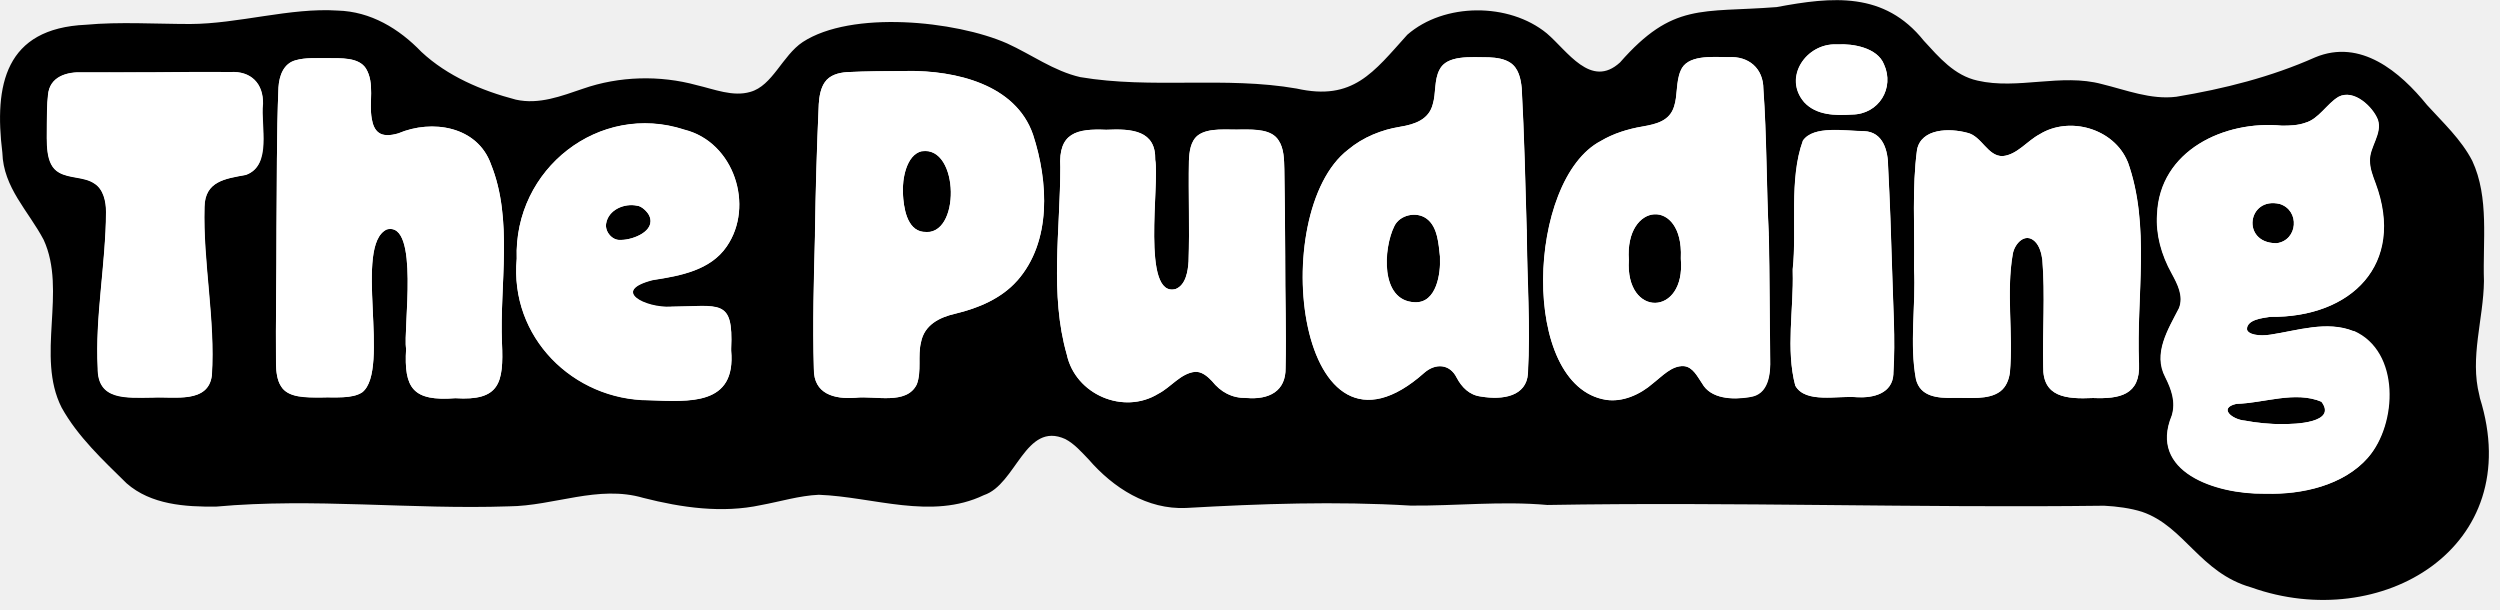
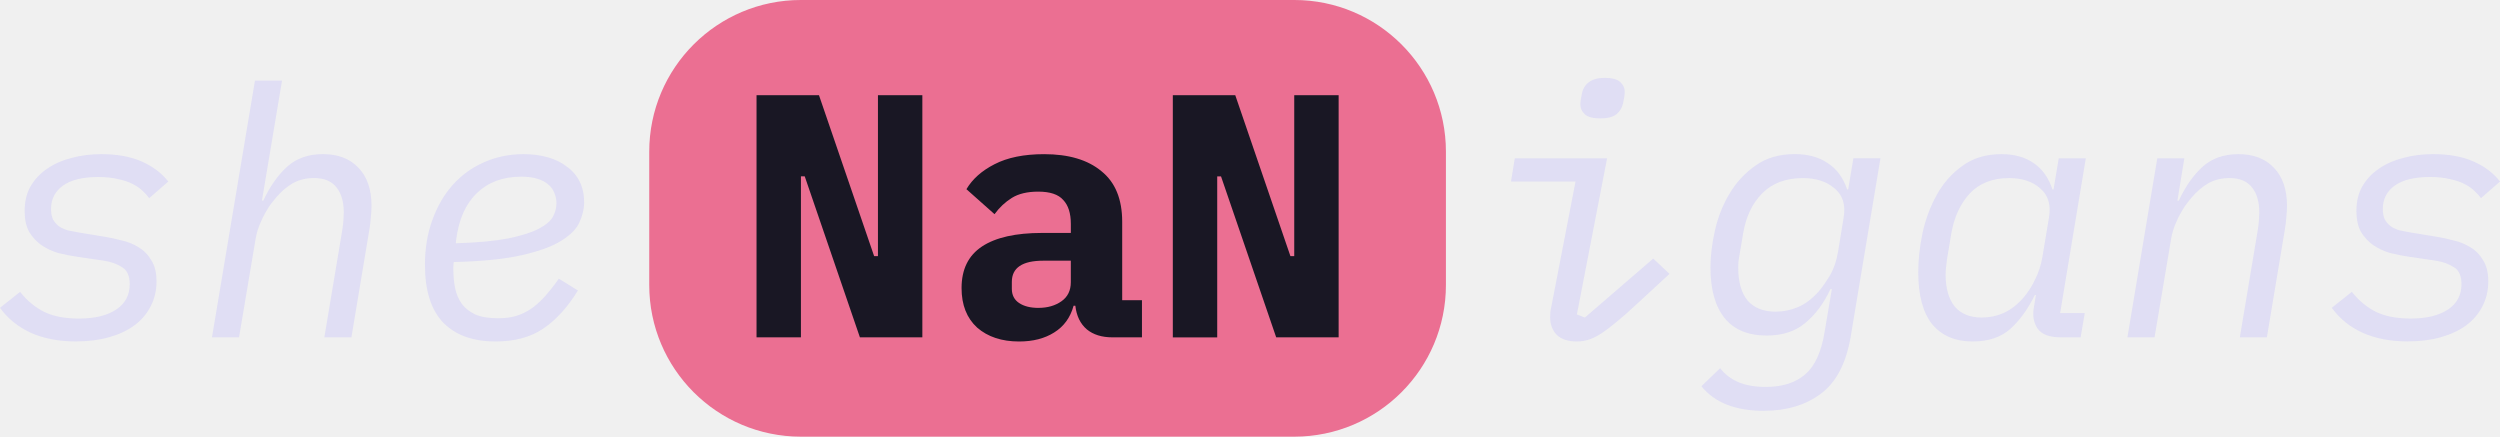
- <svg xmlns="http://www.w3.org/2000/svg" width="100%" viewBox="0 0 201 49" fill="none">
-   <path d="M135.14 20.83V20.7C135.35 15.87 130.62 16.21 130.96 20.9C130.65 25.56 135.54 25.46 135.14 20.83Z" fill="black" />
-   <path d="M115.78 20.76V20.63C115.66 19.64 115.61 18.26 114.72 17.59C113.88 16.96 112.53 17.28 112.11 18.18C111.23 19.94 110.95 24.19 113.74 24.3C115.53 24.4 115.84 21.9 115.78 20.76Z" fill="black" />
-   <path d="M74.11 12.16C72.84 12.45 72.54 14.46 72.59 15.47V15.59C72.65 16.63 72.88 18.49 74.24 18.65C77.26 19.15 77.15 11.69 74.11 12.17V12.16Z" fill="black" />
-   <path d="M183.3 16.4C180.71 15.78 180.17 19.49 182.96 19.56H183.05C184.75 19.32 184.93 16.92 183.3 16.4Z" fill="black" />
-   <path d="M186.64 32.3C184.54 31.41 182.02 32.41 179.8 32.47C178.33 32.8 179.46 33.74 180.5 33.82C181.34 33.99 182.68 34.12 183.4 34.09H183.53C184.45 34.11 187.93 34 186.63 32.29L186.64 32.3Z" fill="black" />
-   <path d="M52.21 17.36C52.07 17.04 51.59 16.57 51.23 16.54C50.21 16.31 48.9 16.86 48.73 17.99C48.63 18.66 49.25 19.35 49.89 19.29H49.96C50.88 19.29 52.74 18.59 52.21 17.36Z" fill="black" />
-   <path d="M199.38 31.98L199.34 31.78C198.56 28.74 199.67 25.67 199.71 22.6C199.6 19.41 200.15 15.89 198.77 12.93C197.88 11.21 196.43 9.87 195.14 8.45C192.96 5.76 189.79 3.09 186.14 4.61C182.59 6.19 178.82 7.14 174.97 7.78C172.91 8.03 170.96 7.24 168.99 6.76C165.73 5.88 162.22 7.23 158.99 6.48C157.13 6.07 155.9 4.61 154.67 3.27C151.5 -0.69 147.33 -0.27 142.84 0.57C136.8 1.04 134.51 0.17 130.25 5.02C127.91 7.16 126.02 4.09 124.36 2.68C121.32 0.19 116.11 0.21 113.15 2.79C110.42 5.82 108.79 8.14 104.25 7.12C98.51 6.12 92.58 7.17 86.85 6.2C84.72 5.71 82.93 4.38 80.97 3.49C76.81 1.66 68.46 0.82 64.54 3.38C62.9 4.47 62.11 6.9 60.32 7.39C58.93 7.8 57.41 7.17 56.03 6.85C53.05 6.03 49.78 6.12 46.88 7.13C45.14 7.72 43.33 8.43 41.47 8.01C38.72 7.29 35.97 6.12 33.88 4.17C32.08 2.3 29.8 0.92 27.14 0.85C23.35 0.6 19.14 1.92 15.29 1.93C12.57 1.93 9.59 1.74 6.91 1.99C0.4 2.28 -0.48 6.83 0.19 12.28C0.27 15.09 2.28 16.95 3.51 19.28C5.4 23.4 2.87 28.64 4.95 32.76C6.24 35.1 8.3 37.01 10.18 38.86C12.14 40.58 14.89 40.76 17.39 40.73C25.23 40.02 33.05 40.98 40.91 40.71C44.54 40.68 48.11 38.97 51.72 40.03C54.81 40.82 58.07 41.28 61.18 40.61C62.72 40.33 64.26 39.85 65.83 39.78C70.21 39.94 74.89 41.83 79.1 39.81C81.71 38.95 82.43 33.84 85.65 35.3C86.38 35.68 86.95 36.34 87.52 36.93C89.52 39.24 92.25 40.98 95.36 40.84C101.39 40.5 107.37 40.29 113.42 40.65C117.07 40.68 120.73 40.27 124.41 40.6C139.3 40.34 154.24 40.85 169.17 40.66C170.19 40.71 171.31 40.86 172.22 41.15C175.64 42.32 176.87 46.06 181.01 47.23C191.4 50.94 203.17 44.06 199.38 31.99V31.98ZM19.78 14.05C18.14 14.35 16.49 14.55 16.45 16.62C16.32 21.1 17.33 25.68 17.04 30.18C16.76 32.45 14.01 31.87 12.32 31.95C10.1 31.97 7.86 32.18 7.87 29.59C7.65 25.47 8.51 21.22 8.54 17.03C8.54 16.18 8.32 15.2 7.6 14.74C6.79 14.18 5.6 14.35 4.76 13.86C3.61 13.23 3.79 11.42 3.78 9.96C3.8 9.17 3.78 8.39 3.87 7.66C3.97 6.13 5.4 5.75 6.68 5.81C8.44 5.81 10.4 5.82 12.11 5.81H12.29C14.18 5.79 16.45 5.77 18.52 5.79C20.18 5.69 21.19 6.71 21.15 8.36C20.96 10.12 21.89 13.29 19.8 14.04L19.78 14.05ZM40.36 27.58C40.5 30.79 40.18 32.24 36.61 32.01C33.18 32.28 32.47 31.2 32.65 28.05C32.39 26.51 33.76 17.76 31.1 18.44C28.4 19.71 31.42 29.71 29.13 31.53C28.32 32.08 26.91 31.91 25.88 31.95C24.61 31.95 23.15 31.99 22.59 31.04C22.28 30.56 22.21 29.9 22.19 29.3C22.16 25.79 22.24 22.14 22.23 18.65V18.47C22.27 14.69 22.23 10.8 22.39 7.02C22.45 6.08 22.8 5.1 23.77 4.84C24.56 4.62 25.43 4.68 26.25 4.67C27.46 4.67 28.84 4.6 29.42 5.5C30.15 6.7 29.65 8.24 29.89 9.55C29.97 10.03 30.14 10.44 30.45 10.66C30.83 10.94 31.4 10.9 32.02 10.72C34.73 9.57 38.37 10.14 39.47 13.19C41.27 17.64 40.16 22.88 40.36 27.57V27.58ZM53.93 24.67C57.87 24.64 58.97 23.97 58.78 28.03V28.21C59.17 32.63 55.44 32.3 52.18 32.19C46.07 32.17 40.96 27.11 41.54 20.81C41.29 13.57 48.2 8.19 55.02 10.44C59.02 11.44 60.67 16.57 58.42 19.83C57.12 21.73 54.72 22.18 52.52 22.52C49 23.4 51.93 24.81 53.92 24.69L53.93 24.67ZM81.78 22.56C80.5 24.01 78.64 24.78 76.8 25.22C75.49 25.52 74.3 26.14 74.04 27.53C73.77 28.61 74.1 29.83 73.71 30.89C72.9 32.6 70.33 31.79 68.77 31.98C67.07 32.1 65.41 31.68 65.43 29.66C65.32 26.05 65.43 22.45 65.52 18.91V18.73C65.57 15.25 65.67 11.82 65.83 8.36C65.87 7.76 65.98 7.09 66.31 6.62C66.7 6.04 67.41 5.85 68.09 5.8C69.7 5.72 71.37 5.72 72.97 5.71C76.81 5.68 81.65 6.77 83.05 10.83C84.29 14.63 84.55 19.43 81.78 22.57V22.56ZM103.36 29.58C103.39 31.45 102.03 32.16 100.2 32C99.05 32.02 98.15 31.53 97.44 30.64C97.03 30.21 96.59 29.87 96.08 29.9C94.93 30.01 94.13 31.15 93.13 31.66C90.33 33.38 86.46 31.72 85.77 28.51C84.38 23.69 85.25 18.46 85.25 13.44C85.08 10.67 86.58 10.34 88.94 10.44C91.03 10.34 92.95 10.5 92.88 12.86C93.25 14.69 91.74 24.01 94.53 23.24C95.34 22.91 95.51 21.82 95.56 21.02C95.65 18.34 95.54 15.61 95.59 12.93C95.62 12.21 95.72 11.36 96.31 10.89C97.18 10.23 98.72 10.46 99.83 10.42C100.97 10.41 102.24 10.42 102.79 11.28C103.24 11.94 103.24 12.84 103.26 13.63C103.29 15.97 103.33 18.49 103.33 20.63V20.81C103.32 23.71 103.43 26.65 103.36 29.58ZM122.84 30.03C122.72 31.86 120.83 32.18 119.06 31.88C118.15 31.77 117.52 31.14 117.11 30.36C116.56 29.25 115.42 29.19 114.52 29.96C104.31 39.06 101.78 17.1 108.39 12.03C109.58 11.04 111.07 10.43 112.58 10.19C113.75 10 114.88 9.61 115.19 8.38C115.46 7.5 115.29 6.44 115.73 5.61C116.32 4.41 118.25 4.6 119.71 4.61C120.3 4.64 120.93 4.72 121.43 5.05C122.09 5.49 122.27 6.34 122.34 7.09C122.54 10.75 122.64 14.89 122.74 18.46V18.64C122.76 22.39 123.05 26.25 122.83 30.03H122.84ZM140.67 31.92C139.28 32.15 137.53 32.06 136.85 30.83C136.47 30.28 136.11 29.5 135.38 29.43C134.41 29.37 133.64 30.25 132.91 30.8C131.84 31.74 130.43 32.34 129.12 32.14C122.16 31.02 122.73 14.42 128.72 11.32C129.68 10.75 130.87 10.37 132.04 10.17C133.18 9.97 134.23 9.72 134.59 8.56C134.89 7.66 134.73 6.56 135.12 5.68C135.63 4.4 137.6 4.58 138.97 4.59C140.59 4.49 141.76 5.49 141.77 7.15C142.04 10.88 142.02 15.13 142.2 18.76V18.93C142.28 22.24 142.26 25.49 142.31 28.81C142.35 30.07 142.18 31.72 140.66 31.9L140.67 31.92ZM147.65 3.57H147.8C148.92 3.5 150.94 3.81 151.48 5.18C152.34 7.06 151.08 9.19 148.9 9.21C147.56 9.3 146.04 9.27 145.07 8.22C143.34 6.21 145.25 3.47 147.66 3.57H147.65ZM152.23 30.05C152.16 31.63 150.62 32.01 149.3 31.93C147.76 31.79 145.16 32.46 144.34 31C143.57 28.09 144.22 24.82 144.13 21.82V21.64C144.48 18.47 143.81 14.41 144.95 11.3C145.81 10.06 148.33 10.53 149.87 10.54C151.4 10.6 151.8 12.12 151.8 13.42C151.94 16.15 152.04 18.9 152.12 21.68C152.19 24.46 152.4 27.26 152.22 30.04L152.23 30.05ZM171.97 29.23C172.09 31.77 170.39 32.08 168.28 32C166.11 32.1 164.22 31.93 164.27 29.48C164.21 26.6 164.43 23.74 164.2 20.88C164.13 20.36 163.97 19.77 163.61 19.42C162.82 18.65 161.96 19.59 161.82 20.43C161.28 23.53 161.87 26.82 161.59 29.95C161.51 30.54 161.28 31.11 160.81 31.47C159.86 32.18 158.28 31.96 157.1 31.99C155.7 32.02 154.39 31.86 154.04 30.5C153.5 27.64 154.04 24.53 153.89 21.62V21.44C153.95 18.34 153.72 15.09 154.13 12.04C154.47 10.32 156.73 10.28 158.18 10.68C159.33 10.94 159.81 12.59 161.02 12.55C162.17 12.45 162.99 11.32 163.98 10.8C166.38 9.31 169.96 10.33 171.06 13C172.91 18.15 171.74 23.82 171.97 29.24V29.23ZM190.37 36.8C188.4 39.05 185.04 39.78 182.2 39.7H182.02C178.11 39.74 172.73 37.94 174.6 33.42C174.94 32.32 174.57 31.31 174.08 30.33C173.07 28.42 174.3 26.5 175.18 24.78C175.57 23.81 175.06 22.85 174.6 22C173.76 20.49 173.31 18.85 173.42 17.24C173.61 12.11 178.83 9.66 183.45 10.11C184.09 10.11 184.75 10.09 185.35 9.87C186.42 9.56 187.07 8.34 188 7.79C189.22 7.14 190.75 8.58 191.16 9.63C191.54 10.75 190.48 11.83 190.52 12.92C190.52 13.53 190.76 14.15 190.97 14.73C193.4 21.26 189.02 25.56 182.5 25.48C181.86 25.58 180.66 25.7 180.63 26.46C180.69 26.9 181.62 27.06 182.54 26.91C184.7 26.59 187.07 25.77 189.2 26.63C192.94 28.28 192.7 34.11 190.35 36.81L190.37 36.8Z" fill="black" />
-   <path d="M39.47 13.2C38.37 10.14 34.73 9.58 32.02 10.73C31.4 10.91 30.83 10.95 30.45 10.67C30.14 10.45 29.97 10.04 29.89 9.56C29.65 8.25 30.15 6.71 29.42 5.51C28.84 4.61 27.46 4.69 26.25 4.68C25.43 4.69 24.56 4.62 23.77 4.85C22.79 5.11 22.45 6.1 22.39 7.03C22.23 10.82 22.27 14.7 22.23 18.48V18.66C22.23 22.15 22.16 25.8 22.19 29.31C22.21 29.9 22.28 30.57 22.59 31.05C23.15 32 24.61 31.97 25.88 31.96C26.91 31.92 28.32 32.09 29.13 31.54C31.42 29.72 28.4 19.72 31.1 18.45C33.76 17.77 32.4 26.52 32.65 28.06C32.47 31.21 33.18 32.28 36.61 32.02C40.18 32.25 40.5 30.79 40.36 27.59C40.16 22.9 41.28 17.66 39.47 13.21V13.2Z" fill="white" />
-   <path d="M21.13 8.37C21.18 6.71 20.16 5.7 18.5 5.8C16.43 5.78 14.16 5.8 12.27 5.82H12.09C10.38 5.84 8.42 5.82 6.66 5.83C5.39 5.77 3.96 6.16 3.85 7.68C3.76 8.4 3.78 9.19 3.76 9.98C3.77 11.44 3.59 13.24 4.74 13.88C5.59 14.37 6.77 14.21 7.58 14.76C8.31 15.21 8.52 16.2 8.52 17.05C8.5 21.24 7.63 25.48 7.85 29.61C7.84 32.2 10.08 32 12.3 31.97C13.99 31.88 16.74 32.47 17.02 30.2C17.31 25.7 16.3 21.12 16.43 16.64C16.47 14.57 18.12 14.37 19.76 14.07C21.85 13.32 20.92 10.14 21.11 8.39L21.13 8.37Z" fill="white" />
-   <path d="M52.53 22.5C54.73 22.16 57.12 21.72 58.43 19.81C60.68 16.56 59.03 11.42 55.03 10.42C48.21 8.18 41.3 13.55 41.55 20.79C40.96 27.1 46.08 32.15 52.19 32.17C55.45 32.28 59.19 32.62 58.79 28.19V28.01C58.97 23.95 57.88 24.62 53.94 24.65C51.95 24.77 49.02 23.36 52.54 22.48L52.53 22.5ZM49.96 19.29H49.89C49.25 19.35 48.63 18.66 48.73 17.99C48.9 16.86 50.21 16.32 51.23 16.54C51.59 16.56 52.07 17.03 52.21 17.36C52.74 18.59 50.88 19.28 49.96 19.29Z" fill="white" />
-   <path d="M72.97 5.71C71.36 5.71 69.7 5.72 68.09 5.8C67.41 5.85 66.7 6.04 66.31 6.62C65.98 7.09 65.87 7.76 65.83 8.36C65.68 11.82 65.58 15.26 65.53 18.73V18.91C65.44 22.45 65.33 26.05 65.44 29.66C65.42 31.68 67.08 32.11 68.78 31.98C70.33 31.79 72.9 32.6 73.72 30.89C74.11 29.84 73.78 28.61 74.05 27.53C74.31 26.14 75.5 25.52 76.81 25.22C78.65 24.78 80.51 24.01 81.79 22.56C84.56 19.42 84.3 14.62 83.06 10.82C81.66 6.76 76.82 5.67 72.98 5.7L72.97 5.71ZM74.24 18.64C72.88 18.48 72.65 16.62 72.6 15.58V15.46C72.54 14.46 72.85 12.45 74.11 12.15C77.15 11.67 77.26 19.13 74.24 18.63V18.64Z" fill="white" />
-   <path d="M142.21 18.94V18.77C142.03 15.13 142.05 10.89 141.78 7.16C141.78 5.5 140.6 4.51 138.98 4.6C137.61 4.58 135.64 4.4 135.13 5.69C134.74 6.57 134.9 7.67 134.6 8.57C134.24 9.73 133.19 9.98 132.05 10.18C130.88 10.37 129.68 10.75 128.73 11.33C122.74 14.44 122.16 31.04 129.13 32.15C130.44 32.35 131.85 31.75 132.92 30.81C133.64 30.25 134.41 29.38 135.39 29.44C136.12 29.51 136.48 30.29 136.86 30.84C137.55 32.07 139.29 32.17 140.68 31.93C142.2 31.75 142.37 30.1 142.33 28.84C142.28 25.52 142.29 22.26 142.22 18.96L142.21 18.94ZM130.96 20.9C130.62 16.21 135.35 15.87 135.14 20.7V20.83C135.54 25.47 130.65 25.56 130.96 20.9Z" fill="white" />
-   <path d="M171.06 13C169.96 10.33 166.38 9.31 163.98 10.8C162.99 11.32 162.17 12.45 161.02 12.55C159.81 12.59 159.33 10.94 158.18 10.68C156.73 10.29 154.47 10.32 154.13 12.04C153.72 15.09 153.95 18.35 153.89 21.44V21.62C154.05 24.53 153.51 27.64 154.05 30.5C154.39 31.87 155.71 32.03 157.11 31.99C158.29 31.96 159.87 32.18 160.82 31.47C161.29 31.12 161.52 30.54 161.6 29.95C161.88 26.81 161.29 23.53 161.83 20.43C161.97 19.58 162.84 18.65 163.62 19.42C163.98 19.78 164.14 20.36 164.21 20.88C164.44 23.74 164.21 26.6 164.28 29.48C164.23 31.93 166.12 32.1 168.29 32C170.4 32.08 172.1 31.78 171.98 29.23C171.75 23.82 172.92 18.14 171.07 12.99L171.06 13Z" fill="white" />
-   <path d="M189.23 26.62C187.1 25.76 184.73 26.57 182.57 26.9C181.65 27.05 180.71 26.9 180.66 26.45C180.7 25.69 181.89 25.57 182.53 25.47C189.06 25.55 193.43 21.25 191 14.72C190.78 14.14 190.54 13.52 190.55 12.91C190.51 11.83 191.57 10.74 191.19 9.62C190.78 8.57 189.25 7.13 188.03 7.78C187.1 8.34 186.44 9.56 185.38 9.86C184.78 10.08 184.12 10.1 183.48 10.1C178.86 9.65 173.64 12.1 173.45 17.23C173.34 18.84 173.78 20.48 174.63 21.99C175.09 22.84 175.59 23.8 175.21 24.77C174.32 26.49 173.1 28.42 174.11 30.32C174.6 31.3 174.97 32.31 174.63 33.41C172.76 37.92 178.14 39.73 182.05 39.68H182.23C185.06 39.76 188.43 39.03 190.4 36.78C192.75 34.09 193 28.25 189.25 26.6L189.23 26.62ZM183.3 16.4C184.93 16.92 184.75 19.32 183.05 19.55H182.96C180.17 19.5 180.71 15.78 183.3 16.4ZM183.54 34.09H183.41C182.69 34.12 181.35 33.99 180.51 33.82C179.47 33.74 178.33 32.8 179.81 32.47C182.03 32.41 184.54 31.41 186.65 32.3C187.95 34 184.47 34.12 183.55 34.09H183.54Z" fill="white" />
-   <path d="M151.81 13.43C151.81 12.12 151.41 10.61 149.88 10.55C148.34 10.54 145.82 10.07 144.96 11.31C143.82 14.42 144.49 18.48 144.14 21.65V21.83C144.22 24.83 143.57 28.1 144.34 31.01C145.16 32.47 147.75 31.79 149.3 31.94C150.62 32.01 152.16 31.64 152.23 30.06C152.41 27.28 152.2 24.48 152.13 21.7C152.05 18.91 151.95 16.17 151.81 13.44V13.43Z" fill="white" />
-   <path d="M148.89 9.21C151.07 9.19 152.33 7.06 151.47 5.18C150.94 3.81 148.91 3.51 147.79 3.57H147.64C145.23 3.47 143.32 6.21 145.05 8.22C146.02 9.27 147.54 9.3 148.88 9.21H148.89Z" fill="white" />
-   <path d="M122.75 18.46C122.65 14.89 122.55 10.74 122.35 7.09C122.28 6.33 122.09 5.48 121.44 5.05C120.95 4.72 120.32 4.64 119.72 4.61C118.25 4.6 116.32 4.41 115.74 5.61C115.3 6.45 115.47 7.5 115.2 8.38C114.89 9.61 113.76 10 112.59 10.19C111.08 10.43 109.59 11.03 108.4 12.03C101.79 17.1 104.32 39.06 114.53 29.96C115.42 29.19 116.56 29.25 117.12 30.36C117.53 31.14 118.15 31.77 119.07 31.88C120.84 32.18 122.73 31.86 122.85 30.03C123.07 26.25 122.78 22.39 122.76 18.64V18.46H122.75ZM113.73 24.3C110.93 24.19 111.22 19.94 112.1 18.18C112.53 17.29 113.87 16.96 114.71 17.59C115.6 18.26 115.66 19.65 115.77 20.63V20.76C115.83 21.9 115.53 24.4 113.73 24.3Z" fill="white" />
-   <path d="M103.33 20.62C103.33 18.48 103.3 15.97 103.26 13.62C103.24 12.83 103.24 11.93 102.79 11.27C102.24 10.41 100.97 10.4 99.83 10.41C98.71 10.46 97.18 10.23 96.31 10.88C95.72 11.34 95.62 12.19 95.59 12.92C95.54 15.6 95.65 18.33 95.56 21.01C95.51 21.81 95.34 22.9 94.53 23.23C91.74 24 93.24 14.68 92.88 12.85C92.94 10.49 91.02 10.33 88.94 10.43C86.58 10.33 85.08 10.66 85.25 13.43C85.25 18.45 84.39 23.68 85.77 28.5C86.46 31.71 90.33 33.38 93.13 31.65C94.13 31.14 94.93 30.01 96.08 29.89C96.59 29.86 97.03 30.19 97.44 30.63C98.16 31.52 99.05 32.01 100.2 31.99C102.04 32.15 103.39 31.45 103.36 29.57C103.43 26.64 103.32 23.7 103.33 20.8V20.62Z" fill="white" />
+ <svg xmlns="http://www.w3.org/2000/svg" width="101.691mm" height="17.762mm" viewBox="0 0 101.691 17.762" version="1.1" id="svg1">
+   <defs id="defs1" />
+   <g id="layer1" transform="translate(-60.89572,-139.6189)">
+     <g id="g4">
+       <g id="g3" transform="translate(-1.492389,70.48777)">
+         <rect style="fill:#eb6f92;fill-opacity:1;stroke:none;stroke-width:1;stroke-linecap:round" id="rect2" width="32.406" height="17.762" x="88.797" y="69.131" ry="6.17" />
+         <path style="font-weight:bold;font-size:14.111px;line-height:1.25;font-family:'BlexMono Nerd Font Mono';-inkscape-font-specification:'BlexMono Nerd Font Mono Bold';text-align:center;text-anchor:middle;white-space:pre-wrap;fill:#191724;stroke-width:0.265" d="M 95.122,76.305 H 94.967 v 6.548 H 93.161 V 73.003 h 2.54 l 2.244,6.548 h 0.155 V 73.003 h 1.806 v 9.85 h -2.54 z m 12.517,6.548 q -0.649,0 -1.044,-0.325 -0.395,-0.339 -0.466,-0.96 h -0.071 q -0.198,0.72 -0.79,1.087 -0.579,0.367 -1.425,0.367 -1.058,0 -1.707,-0.564 -0.635,-0.579 -0.635,-1.609 0,-1.143 0.833,-1.693 0.833,-0.55 2.441,-0.55 h 1.171 v -0.367 q 0,-0.649 -0.31,-0.974 -0.296,-0.339 -1.016,-0.339 -0.663,0 -1.072,0.254 -0.409,0.254 -0.706,0.663 l -1.143,-1.016 q 0.367,-0.621 1.143,-1.016 0.79,-0.409 2.018,-0.409 1.496,0 2.328,0.691 0.847,0.677 0.847,2.06 v 3.189 h 0.804 v 1.51 z m -3.006,-1.199 q 0.55,0 0.931,-0.268 0.381,-0.268 0.381,-0.776 v -0.875 h -1.115 q -1.284,0 -1.284,0.861 v 0.282 q 0,0.381 0.296,0.579 0.296,0.198 0.79,0.198 z m 7.422,-5.348 h -0.155 v 6.548 h -1.806 V 73.003 h 2.54 l 2.244,6.548 h 0.155 V 73.003 h 1.806 v 9.85 h -2.54 z" id="text2" aria-label="NaN" />
+       </g>
+       <path style="font-style:italic;font-size:14.111px;line-height:1.25;font-family:'BlexMono Nerd Font Mono';-inkscape-font-specification:'BlexMono Nerd Font Mono Italic';text-align:center;text-anchor:middle;fill:#e0def4;stroke-width:0.265" d="m 64,153.509 q -1.058,0 -1.849,-0.353 -0.776,-0.353 -1.256,-1.016 l 0.818,-0.649 q 0.423,0.536 0.988,0.818 0.564,0.268 1.397,0.268 0.974,0 1.524,-0.367 0.55,-0.367 0.55,-1.03 0,-0.508 -0.31,-0.691 -0.296,-0.198 -0.748,-0.268 l -1.058,-0.155 q -0.395,-0.056 -0.79,-0.155 -0.381,-0.113 -0.691,-0.325 -0.296,-0.212 -0.494,-0.536 -0.183,-0.339 -0.183,-0.847 0,-0.579 0.24,-1.002 0.254,-0.437 0.677,-0.72 0.423,-0.296 0.988,-0.437 0.564,-0.155 1.214,-0.155 0.96,0 1.637,0.296 0.677,0.296 1.087,0.818 l -0.776,0.677 q -0.099,-0.141 -0.268,-0.296 -0.155,-0.155 -0.409,-0.282 -0.24,-0.127 -0.593,-0.198 -0.339,-0.085 -0.804,-0.085 -0.945,0 -1.439,0.353 -0.48,0.353 -0.48,0.945 0,0.268 0.085,0.437 0.099,0.169 0.254,0.282 0.155,0.099 0.353,0.155 0.212,0.042 0.437,0.085 l 1.03,0.169 q 0.353,0.056 0.72,0.155 0.381,0.085 0.691,0.282 0.31,0.183 0.508,0.522 0.212,0.325 0.212,0.861 0,0.564 -0.24,1.016 -0.226,0.452 -0.663,0.776 -0.423,0.31 -1.03,0.48 -0.593,0.169 -1.326,0.169 z m 7.267,-10.612 h 1.101 l -0.818,4.882 h 0.056 q 0.409,-0.875 0.974,-1.383 0.564,-0.508 1.453,-0.508 0.917,0 1.439,0.55 0.536,0.55 0.536,1.552 0,0.212 -0.028,0.466 -0.014,0.24 -0.056,0.48 l -0.734,4.403 h -1.101 l 0.72,-4.304 q 0.042,-0.254 0.056,-0.452 0.014,-0.212 0.014,-0.325 0,-0.649 -0.296,-1.016 -0.296,-0.381 -0.917,-0.381 -0.48,0 -0.861,0.212 -0.367,0.212 -0.677,0.579 -0.056,0.07 -0.183,0.226 -0.113,0.141 -0.24,0.367 -0.127,0.212 -0.24,0.494 -0.113,0.268 -0.169,0.579 l -0.677,4.022 h -1.101 z m 9.793,10.612 q -1.383,0 -2.131,-0.762 -0.748,-0.776 -0.748,-2.357 0,-0.988 0.296,-1.806 0.296,-0.833 0.818,-1.425 0.536,-0.607 1.27,-0.931 0.748,-0.339 1.623,-0.339 0.536,0 0.988,0.127 0.452,0.127 0.776,0.381 0.339,0.24 0.522,0.607 0.183,0.367 0.183,0.847 0,0.381 -0.183,0.79 -0.169,0.409 -0.734,0.762 -0.55,0.353 -1.609,0.593 -1.044,0.24 -2.78,0.282 -0.014,0.113 -0.014,0.212 0,0.085 0,0.113 0,0.381 0.071,0.734 0.071,0.353 0.268,0.635 0.198,0.268 0.55,0.437 0.353,0.155 0.931,0.155 0.395,0 0.706,-0.085 0.325,-0.099 0.607,-0.282 0.296,-0.198 0.564,-0.494 0.282,-0.31 0.593,-0.748 l 0.776,0.48 q -0.621,1.016 -1.411,1.552 -0.776,0.522 -1.933,0.522 z m 1.03,-6.703 q -1.101,0 -1.792,0.663 -0.691,0.663 -0.847,1.905 l -0.014,0.141 q 1.326,-0.042 2.131,-0.198 0.818,-0.169 1.242,-0.395 0.437,-0.226 0.579,-0.494 0.141,-0.268 0.141,-0.536 0,-0.226 -0.085,-0.423 -0.071,-0.198 -0.24,-0.339 -0.169,-0.155 -0.452,-0.24 -0.268,-0.085 -0.663,-0.085 z" id="text3" aria-label="she" />
+       <path style="font-style:italic;font-size:14.111px;line-height:1.25;font-family:'BlexMono Nerd Font Mono';-inkscape-font-specification:'BlexMono Nerd Font Mono Italic';text-align:center;text-anchor:middle;fill:#e0def4;stroke-width:0.265" d="m 125.997,144.436 q -0.452,0 -0.635,-0.169 -0.183,-0.169 -0.183,-0.395 0,-0.085 0.014,-0.183 0.014,-0.099 0.042,-0.226 0.056,-0.325 0.282,-0.494 0.226,-0.183 0.649,-0.183 0.452,0 0.635,0.169 0.183,0.169 0.183,0.395 0,0.085 -0.014,0.183 -0.014,0.099 -0.042,0.226 -0.056,0.325 -0.282,0.508 -0.226,0.169 -0.649,0.169 z m -0.96,9.073 q -0.536,0 -0.818,-0.268 -0.268,-0.282 -0.268,-0.706 0,-0.141 0.014,-0.282 0.028,-0.155 0.057,-0.282 l 0.96,-4.967 h -2.625 l 0.155,-0.945 h 3.754 l -1.228,6.35 0.325,0.127 2.78,-2.399 0.663,0.621 -1.284,1.185 q -0.494,0.466 -0.861,0.762 -0.353,0.296 -0.635,0.48 -0.282,0.183 -0.522,0.254 -0.226,0.07 -0.466,0.07 z m 7.62,2.822 q -1.75,0 -2.554,-1.002 l 0.762,-0.734 q 0.282,0.367 0.734,0.564 0.452,0.198 1.129,0.198 1.002,0 1.595,-0.508 0.593,-0.508 0.79,-1.722 l 0.296,-1.75 h -0.056 q -0.409,0.875 -1.03,1.383 -0.607,0.508 -1.566,0.508 -1.129,0 -1.707,-0.706 -0.579,-0.72 -0.579,-2.06 0,-0.706 0.183,-1.51 0.183,-0.818 0.593,-1.496 0.409,-0.691 1.058,-1.143 0.649,-0.466 1.595,-0.466 0.804,0 1.341,0.367 0.55,0.353 0.79,1.072 h 0.042 l 0.212,-1.27 h 1.101 l -1.214,7.281 q -0.282,1.609 -1.214,2.3 -0.931,0.691 -2.3,0.691 z m 0.48,-4.036 q 0.452,0 0.889,-0.183 0.437,-0.183 0.833,-0.621 0.198,-0.226 0.452,-0.635 0.254,-0.423 0.353,-1.016 l 0.226,-1.383 q 0.127,-0.762 -0.367,-1.171 -0.48,-0.423 -1.298,-0.423 -1.03,0 -1.651,0.621 -0.607,0.621 -0.776,1.637 l -0.127,0.762 q -0.028,0.198 -0.056,0.339 -0.014,0.127 -0.014,0.282 0,0.875 0.381,1.341 0.395,0.452 1.157,0.452 z m 8.001,1.214 q -1.072,0 -1.651,-0.706 -0.564,-0.706 -0.564,-2.117 0,-0.734 0.169,-1.566 0.183,-0.847 0.579,-1.566 0.395,-0.72 1.044,-1.185 0.649,-0.48 1.595,-0.48 0.79,0 1.312,0.367 0.522,0.353 0.762,1.072 h 0.042 l 0.212,-1.27 h 1.101 l -1.044,6.294 h 1.002 l -0.169,0.988 h -0.818 q -0.677,0 -0.931,-0.353 -0.24,-0.353 -0.155,-0.847 l 0.085,-0.522 h -0.042 q -0.423,0.861 -1.002,1.383 -0.579,0.508 -1.524,0.508 z m 0.381,-0.974 q 0.452,0 0.875,-0.183 0.437,-0.198 0.804,-0.621 0.282,-0.325 0.48,-0.748 0.212,-0.423 0.296,-0.917 l 0.268,-1.609 q 0.127,-0.762 -0.353,-1.171 -0.466,-0.423 -1.27,-0.423 -1.016,0 -1.609,0.635 -0.579,0.635 -0.748,1.651 l -0.169,1.016 q -0.028,0.198 -0.042,0.353 -0.014,0.141 -0.014,0.282 0,0.818 0.367,1.284 0.381,0.452 1.115,0.452 z m 5.913,0.804 1.214,-7.281 h 1.101 l -0.282,1.722 h 0.056 q 0.409,-0.875 0.974,-1.383 0.564,-0.508 1.453,-0.508 0.917,0 1.439,0.55 0.536,0.55 0.536,1.552 0,0.212 -0.028,0.466 -0.014,0.24 -0.056,0.48 l -0.734,4.403 h -1.101 l 0.72,-4.304 q 0.042,-0.254 0.057,-0.452 0.014,-0.212 0.014,-0.325 0,-0.649 -0.296,-1.016 -0.296,-0.381 -0.917,-0.381 -0.48,0 -0.861,0.212 -0.367,0.212 -0.677,0.579 -0.056,0.07 -0.183,0.226 -0.113,0.141 -0.24,0.367 -0.127,0.212 -0.24,0.494 -0.113,0.268 -0.169,0.579 l -0.677,4.022 z m 11.416,0.169 q -1.058,0 -1.849,-0.353 -0.776,-0.353 -1.256,-1.016 l 0.818,-0.649 q 0.423,0.536 0.988,0.818 0.564,0.268 1.397,0.268 0.974,0 1.524,-0.367 0.55,-0.367 0.55,-1.03 0,-0.508 -0.31,-0.691 -0.296,-0.198 -0.748,-0.268 l -1.058,-0.155 q -0.395,-0.056 -0.79,-0.155 -0.381,-0.113 -0.691,-0.325 -0.296,-0.212 -0.494,-0.536 -0.183,-0.339 -0.183,-0.847 0,-0.579 0.24,-1.002 0.254,-0.437 0.677,-0.72 0.423,-0.296 0.988,-0.437 0.564,-0.155 1.214,-0.155 0.96,0 1.637,0.296 0.677,0.296 1.087,0.818 l -0.776,0.677 q -0.099,-0.141 -0.268,-0.296 -0.155,-0.155 -0.409,-0.282 -0.24,-0.127 -0.593,-0.198 -0.339,-0.085 -0.804,-0.085 -0.945,0 -1.439,0.353 -0.48,0.353 -0.48,0.945 0,0.268 0.085,0.437 0.099,0.169 0.254,0.282 0.155,0.099 0.353,0.155 0.212,0.042 0.437,0.085 l 1.03,0.169 q 0.353,0.056 0.72,0.155 0.381,0.085 0.691,0.282 0.31,0.183 0.508,0.522 0.212,0.325 0.212,0.861 0,0.564 -0.24,1.016 -0.226,0.452 -0.663,0.776 -0.423,0.31 -1.03,0.48 -0.593,0.169 -1.326,0.169 z" id="text3-3" aria-label="igans" />
+     </g>
+   </g>
</svg>
